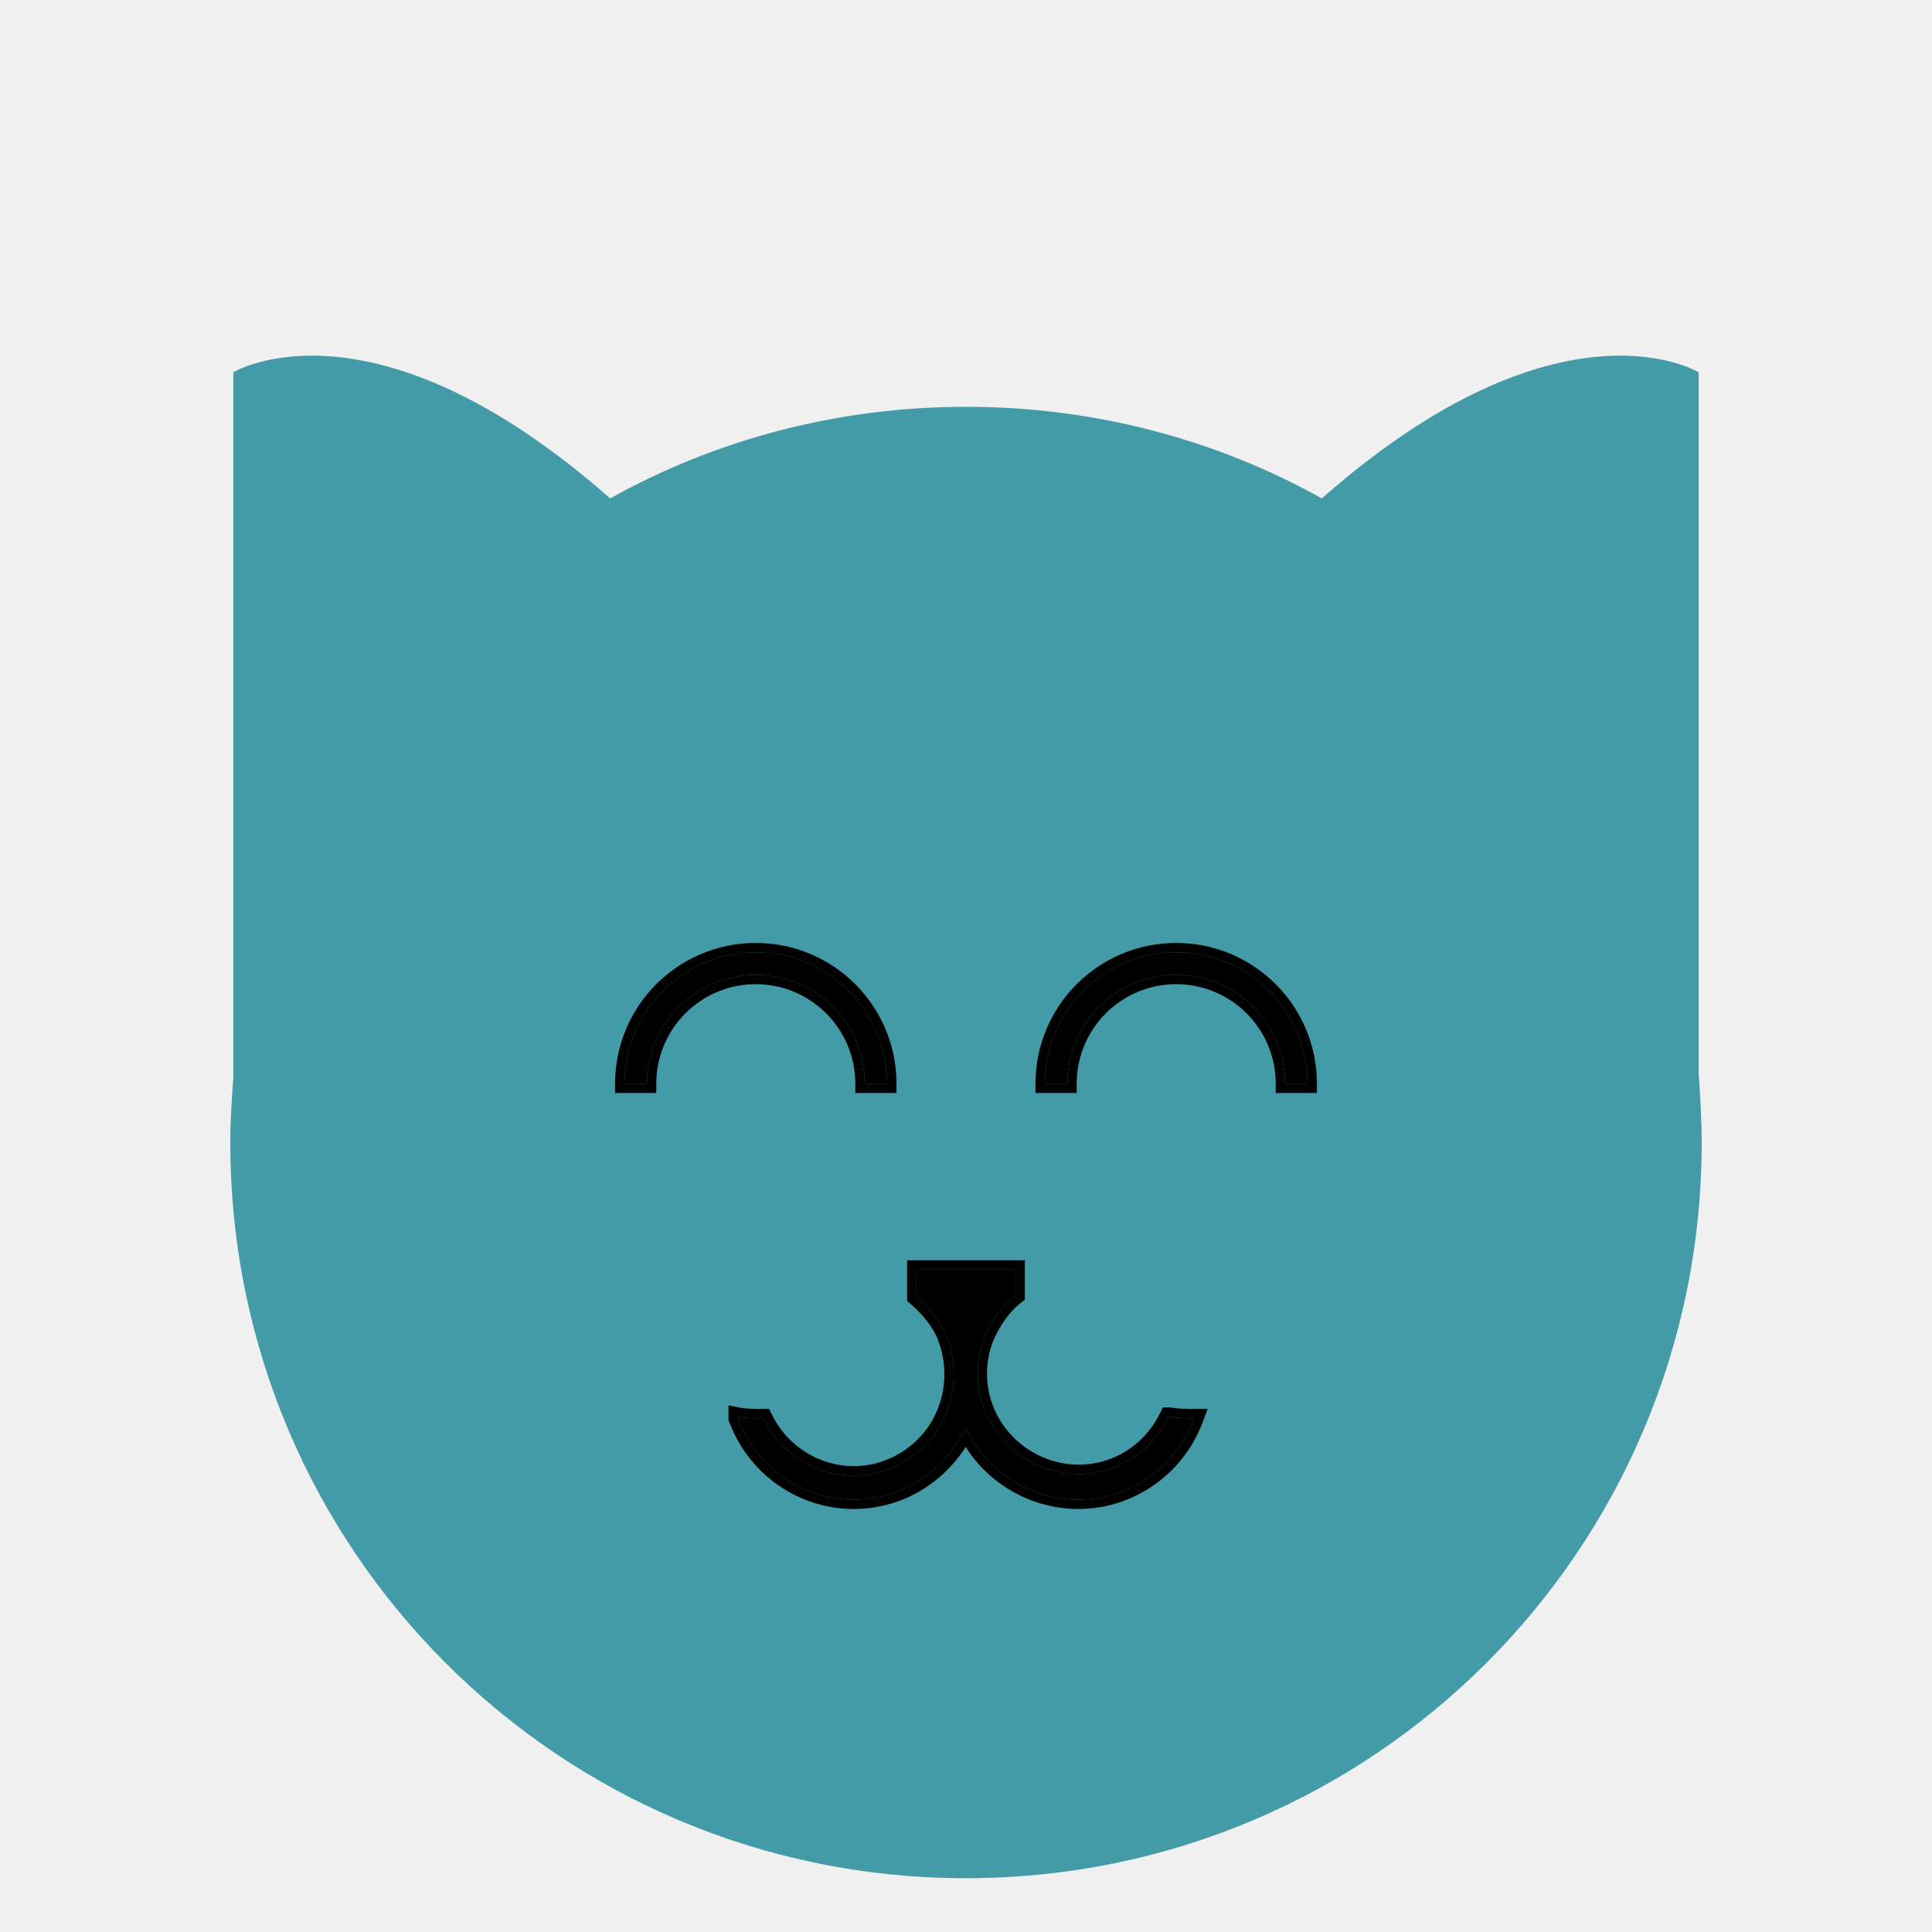
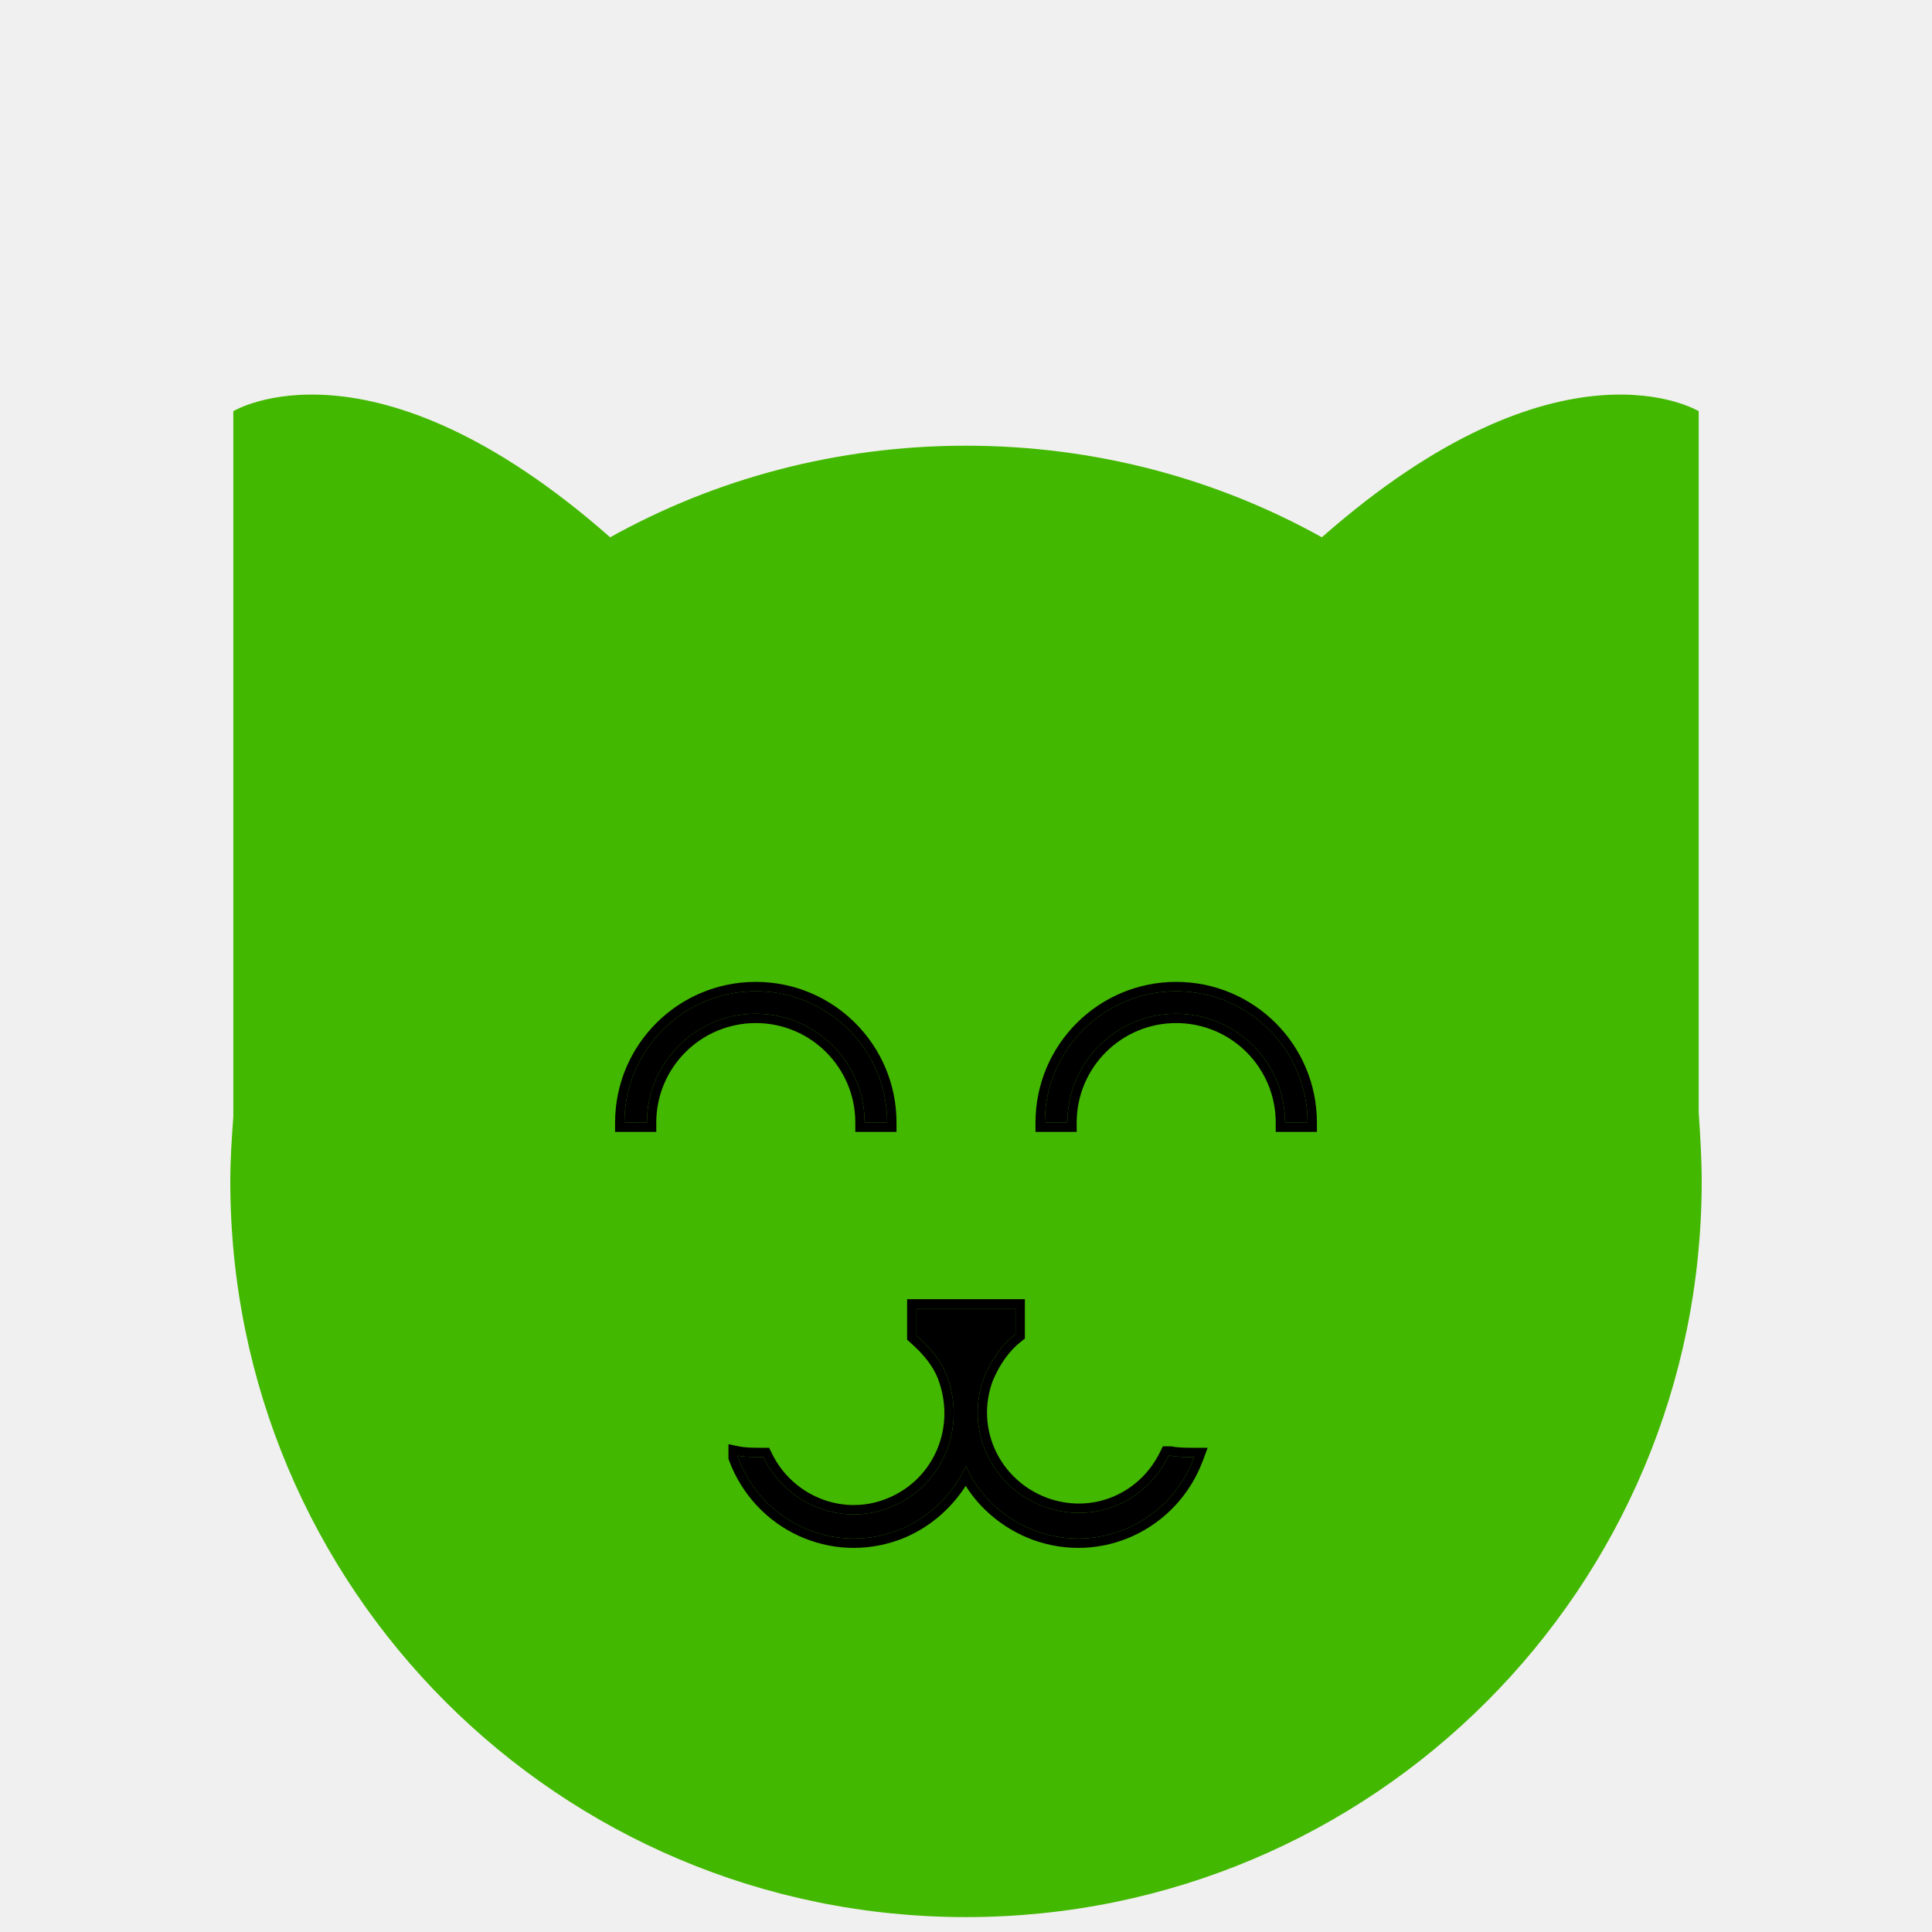
<svg xmlns="http://www.w3.org/2000/svg" width="128" height="128" viewBox="0 0 128 128" fill="none">
  <g clip-path="url(#clip0_221_605)">
-     <path d="M87.576 33.02C103.392 19.093 112.544 24.664 112.544 24.664V71.118C112.643 72.61 112.742 74.202 112.742 75.694C112.742 102.652 90.958 124.436 64 124.436C37.043 124.436 15.258 102.652 15.258 75.694C15.258 74.202 15.357 72.809 15.457 71.417V24.664C15.457 24.664 24.608 19.093 40.425 33.02C47.388 29.14 55.445 26.952 64 26.952C72.555 26.952 80.612 29.14 87.576 33.02Z" fill="#439BA7" />
-     <path d="M64 94.559C64.796 96.449 66.487 98.041 68.576 98.837C72.853 100.428 77.528 98.24 79.12 93.962C78.623 93.962 78.026 93.962 77.529 93.863H77.429C75.937 96.947 72.455 98.439 69.173 97.245C65.691 95.952 63.901 92.172 65.194 88.69C65.691 87.496 66.388 86.502 67.283 85.805V84.114H60.717V85.905C61.613 86.701 62.408 87.596 62.806 88.79C64 92.271 62.309 96.051 58.827 97.344C55.644 98.538 52.063 97.046 50.571 93.962H50.472C49.974 93.962 49.377 93.962 48.88 93.863V93.962C50.472 98.24 55.147 100.428 59.424 98.837C61.513 98.041 63.105 96.449 64 94.559Z" fill="black" />
-     <path d="M50.074 63.093C54.881 63.093 58.778 66.99 58.778 71.797H57.286C57.286 67.814 54.057 64.585 50.074 64.585C46.091 64.585 42.862 67.814 42.862 71.797H41.37C41.37 66.99 45.267 63.093 50.074 63.093ZM77.926 63.093C82.734 63.093 86.63 66.99 86.63 71.797H85.138C85.138 67.814 81.909 64.585 77.926 64.585C73.943 64.585 70.715 67.814 70.715 71.797H69.222C69.222 66.99 73.119 63.093 77.926 63.093Z" fill="black" />
-     <path d="M67.283 84.114H60.717V85.905C61.613 86.701 62.408 87.596 62.806 88.79C64 92.271 62.309 96.051 58.827 97.344C55.644 98.538 52.063 97.046 50.571 93.962H50.472L50.472 93.344H50.959L51.128 93.693C52.486 96.499 55.737 97.843 58.61 96.765L58.612 96.765C61.767 95.593 63.311 92.167 62.221 88.99L62.221 88.988L62.22 88.985C61.872 87.943 61.17 87.135 60.306 86.367L60.099 86.183V83.496H67.901V86.108L67.663 86.294C66.873 86.908 66.235 87.803 65.769 88.918C64.607 92.066 66.221 95.487 69.384 96.664L69.524 96.713C72.459 97.704 75.536 96.356 76.872 93.594L77.041 93.245H77.59L77.65 93.256C78.076 93.341 78.608 93.344 79.12 93.344H80.01L79.7 94.178C77.991 98.77 72.963 101.129 68.36 99.416L68.358 99.415L68.356 99.415C66.52 98.715 64.961 97.438 63.982 95.863C62.981 97.424 61.497 98.709 59.645 99.415L59.642 99.415L59.64 99.416C55.037 101.129 50.009 98.77 48.3 94.178L48.262 94.074V93.108L49.001 93.256C49.427 93.341 49.959 93.344 50.472 93.344L50.472 93.962L50.083 93.961C49.682 93.956 49.253 93.938 48.88 93.863V93.962C50.447 98.173 55.002 100.359 59.224 98.909L59.424 98.837C61.513 98.041 63.105 96.449 64 94.559C64.796 96.449 66.487 98.041 68.576 98.837C72.853 100.428 77.528 98.24 79.12 93.962C78.623 93.962 78.026 93.962 77.529 93.863H77.429C75.96 96.898 72.564 98.391 69.327 97.299L69.173 97.245C65.691 95.952 63.901 92.172 65.194 88.69C65.691 87.496 66.388 86.502 67.283 85.805V84.114ZM50.074 62.474C55.222 62.474 59.396 66.648 59.396 71.797V72.415H56.667V71.797C56.667 68.156 53.715 65.204 50.074 65.204C46.432 65.204 43.48 68.156 43.48 71.797V72.415H40.751V71.797C40.751 66.648 44.925 62.475 50.074 62.474ZM77.927 62.474C83.075 62.475 87.249 66.648 87.249 71.797V72.415H84.52V71.797C84.52 68.156 81.568 65.204 77.927 65.204C74.285 65.204 71.333 68.156 71.333 71.797V72.415H68.604V71.797C68.604 66.648 72.778 62.474 77.927 62.474ZM58.778 71.797C58.778 66.99 54.881 63.093 50.074 63.093C45.267 63.093 41.37 66.99 41.37 71.797H42.862C42.862 67.814 46.091 64.585 50.074 64.585L50.26 64.588C54.157 64.686 57.285 67.876 57.286 71.797H58.778ZM86.63 71.797C86.63 67.065 82.854 63.215 78.151 63.096L77.926 63.093C73.119 63.093 69.222 66.99 69.222 71.797H70.715C70.715 67.814 73.943 64.585 77.926 64.585L78.113 64.588C82.01 64.686 85.138 67.876 85.138 71.797H86.63Z" fill="black" />
+     <path d="M87.576 35.597C103.392 21.671 112.544 27.241 112.544 27.241V73.695C112.643 75.187 112.742 76.779 112.742 78.271C112.742 105.229 90.958 127.013 64 127.013C37.043 127.013 15.258 105.229 15.258 78.271C15.258 76.779 15.357 75.386 15.457 73.994V27.241C15.457 27.241 24.608 21.671 40.425 35.597C47.388 31.717 55.445 29.529 64 29.529C72.555 29.529 80.612 31.717 87.576 35.597Z" fill="#43B800" />
+     <path d="M64 97.136C64.796 99.026 66.487 100.618 68.576 101.414C72.853 103.005 77.528 100.817 79.12 96.539C78.623 96.539 78.026 96.539 77.529 96.44H77.429C75.937 99.524 72.455 101.016 69.173 99.822C65.691 98.529 63.901 94.749 65.194 91.267C65.691 90.074 66.388 89.079 67.283 88.382V86.691H60.717V88.482C61.613 89.278 62.408 90.173 62.806 91.367C64 94.848 62.309 98.628 58.827 99.921C55.644 101.115 52.063 99.623 50.571 96.539H50.472C49.974 96.539 49.377 96.539 48.88 96.44V96.539C50.472 100.817 55.147 103.005 59.424 101.414C61.513 100.618 63.105 99.026 64 97.136Z" fill="black" />
+     <path d="M50.074 65.67C54.881 65.67 58.778 69.567 58.778 74.374H57.286C57.286 70.391 54.057 67.162 50.074 67.162C46.091 67.162 42.862 70.391 42.862 74.374H41.37C41.37 69.567 45.267 65.67 50.074 65.67ZM77.926 65.67C82.734 65.67 86.63 69.567 86.63 74.374H85.138C85.138 70.391 81.909 67.162 77.926 67.162C73.943 67.162 70.715 70.391 70.715 74.374H69.222C69.222 69.567 73.119 65.67 77.926 65.67Z" fill="black" />
+     <path d="M67.283 86.691H60.717V88.482C61.613 89.278 62.408 90.173 62.806 91.367C64 94.848 62.309 98.628 58.827 99.921C55.644 101.115 52.063 99.623 50.571 96.539H50.472L50.472 95.921H50.959L51.128 96.27C52.486 99.076 55.737 100.42 58.61 99.342L58.612 99.342C61.767 98.17 63.311 94.744 62.221 91.567L62.221 91.565L62.22 91.562C61.872 90.52 61.17 89.712 60.306 88.944L60.099 88.76V86.073H67.901V88.685L67.663 88.871C66.873 89.485 66.235 90.38 65.769 91.495C64.607 94.643 66.221 98.064 69.384 99.241L69.524 99.29C72.459 100.281 75.536 98.933 76.872 96.171L77.041 95.822H77.59L77.65 95.833C78.076 95.918 78.608 95.921 79.12 95.921H80.01L79.7 96.755C77.991 101.347 72.963 103.706 68.36 101.993L68.358 101.993L68.356 101.992C66.52 101.292 64.961 100.015 63.982 98.44C62.981 100.001 61.497 101.286 59.645 101.992L59.642 101.993L59.64 101.993C55.037 103.706 50.009 101.347 48.3 96.755L48.262 96.651V95.685L49.001 95.833C49.427 95.918 49.959 95.921 50.472 95.921L50.472 96.539L50.083 96.538C49.682 96.533 49.253 96.514 48.88 96.44V96.539C50.447 100.75 55.002 102.936 59.224 101.486L59.424 101.414C61.513 100.618 63.105 99.026 64 97.136C64.796 99.026 66.487 100.618 68.576 101.414C72.853 103.005 77.528 100.817 79.12 96.539C78.623 96.539 78.026 96.539 77.529 96.44H77.429C75.96 99.475 72.564 100.968 69.327 99.876L69.173 99.822C65.691 98.529 63.901 94.749 65.194 91.267C65.691 90.074 66.388 89.079 67.283 88.382V86.691ZM50.074 65.052C55.222 65.052 59.396 69.225 59.396 74.374V74.992H56.667V74.374C56.667 70.733 53.715 67.781 50.074 67.781C46.432 67.781 43.48 70.733 43.48 74.374V74.992H40.751V74.374C40.751 69.225 44.925 65.052 50.074 65.052ZM77.927 65.052C83.075 65.052 87.249 69.225 87.249 74.374V74.992H84.52V74.374C84.52 70.733 81.568 67.781 77.927 67.781C74.285 67.781 71.333 70.733 71.333 74.374V74.992H68.604V74.374C68.604 69.225 72.778 65.052 77.927 65.052ZM58.778 74.374C58.778 69.567 54.881 65.67 50.074 65.67C45.267 65.67 41.37 69.567 41.37 74.374H42.862C42.862 70.391 46.091 67.162 50.074 67.162L50.26 67.165C54.157 67.263 57.285 70.453 57.286 74.374H58.778ZM86.63 74.374C86.63 69.642 82.854 65.792 78.151 65.673L77.926 65.67C73.119 65.67 69.222 69.567 69.222 74.374H70.715C70.715 70.391 73.943 67.162 77.926 67.162L78.113 67.165C82.01 67.263 85.138 70.453 85.138 74.374H86.63Z" fill="black" />
  </g>
  <defs>
    <clipPath id="clip0_221_605">
      <rect width="128" height="128" rx="64" fill="white" />
    </clipPath>
  </defs>
</svg>
